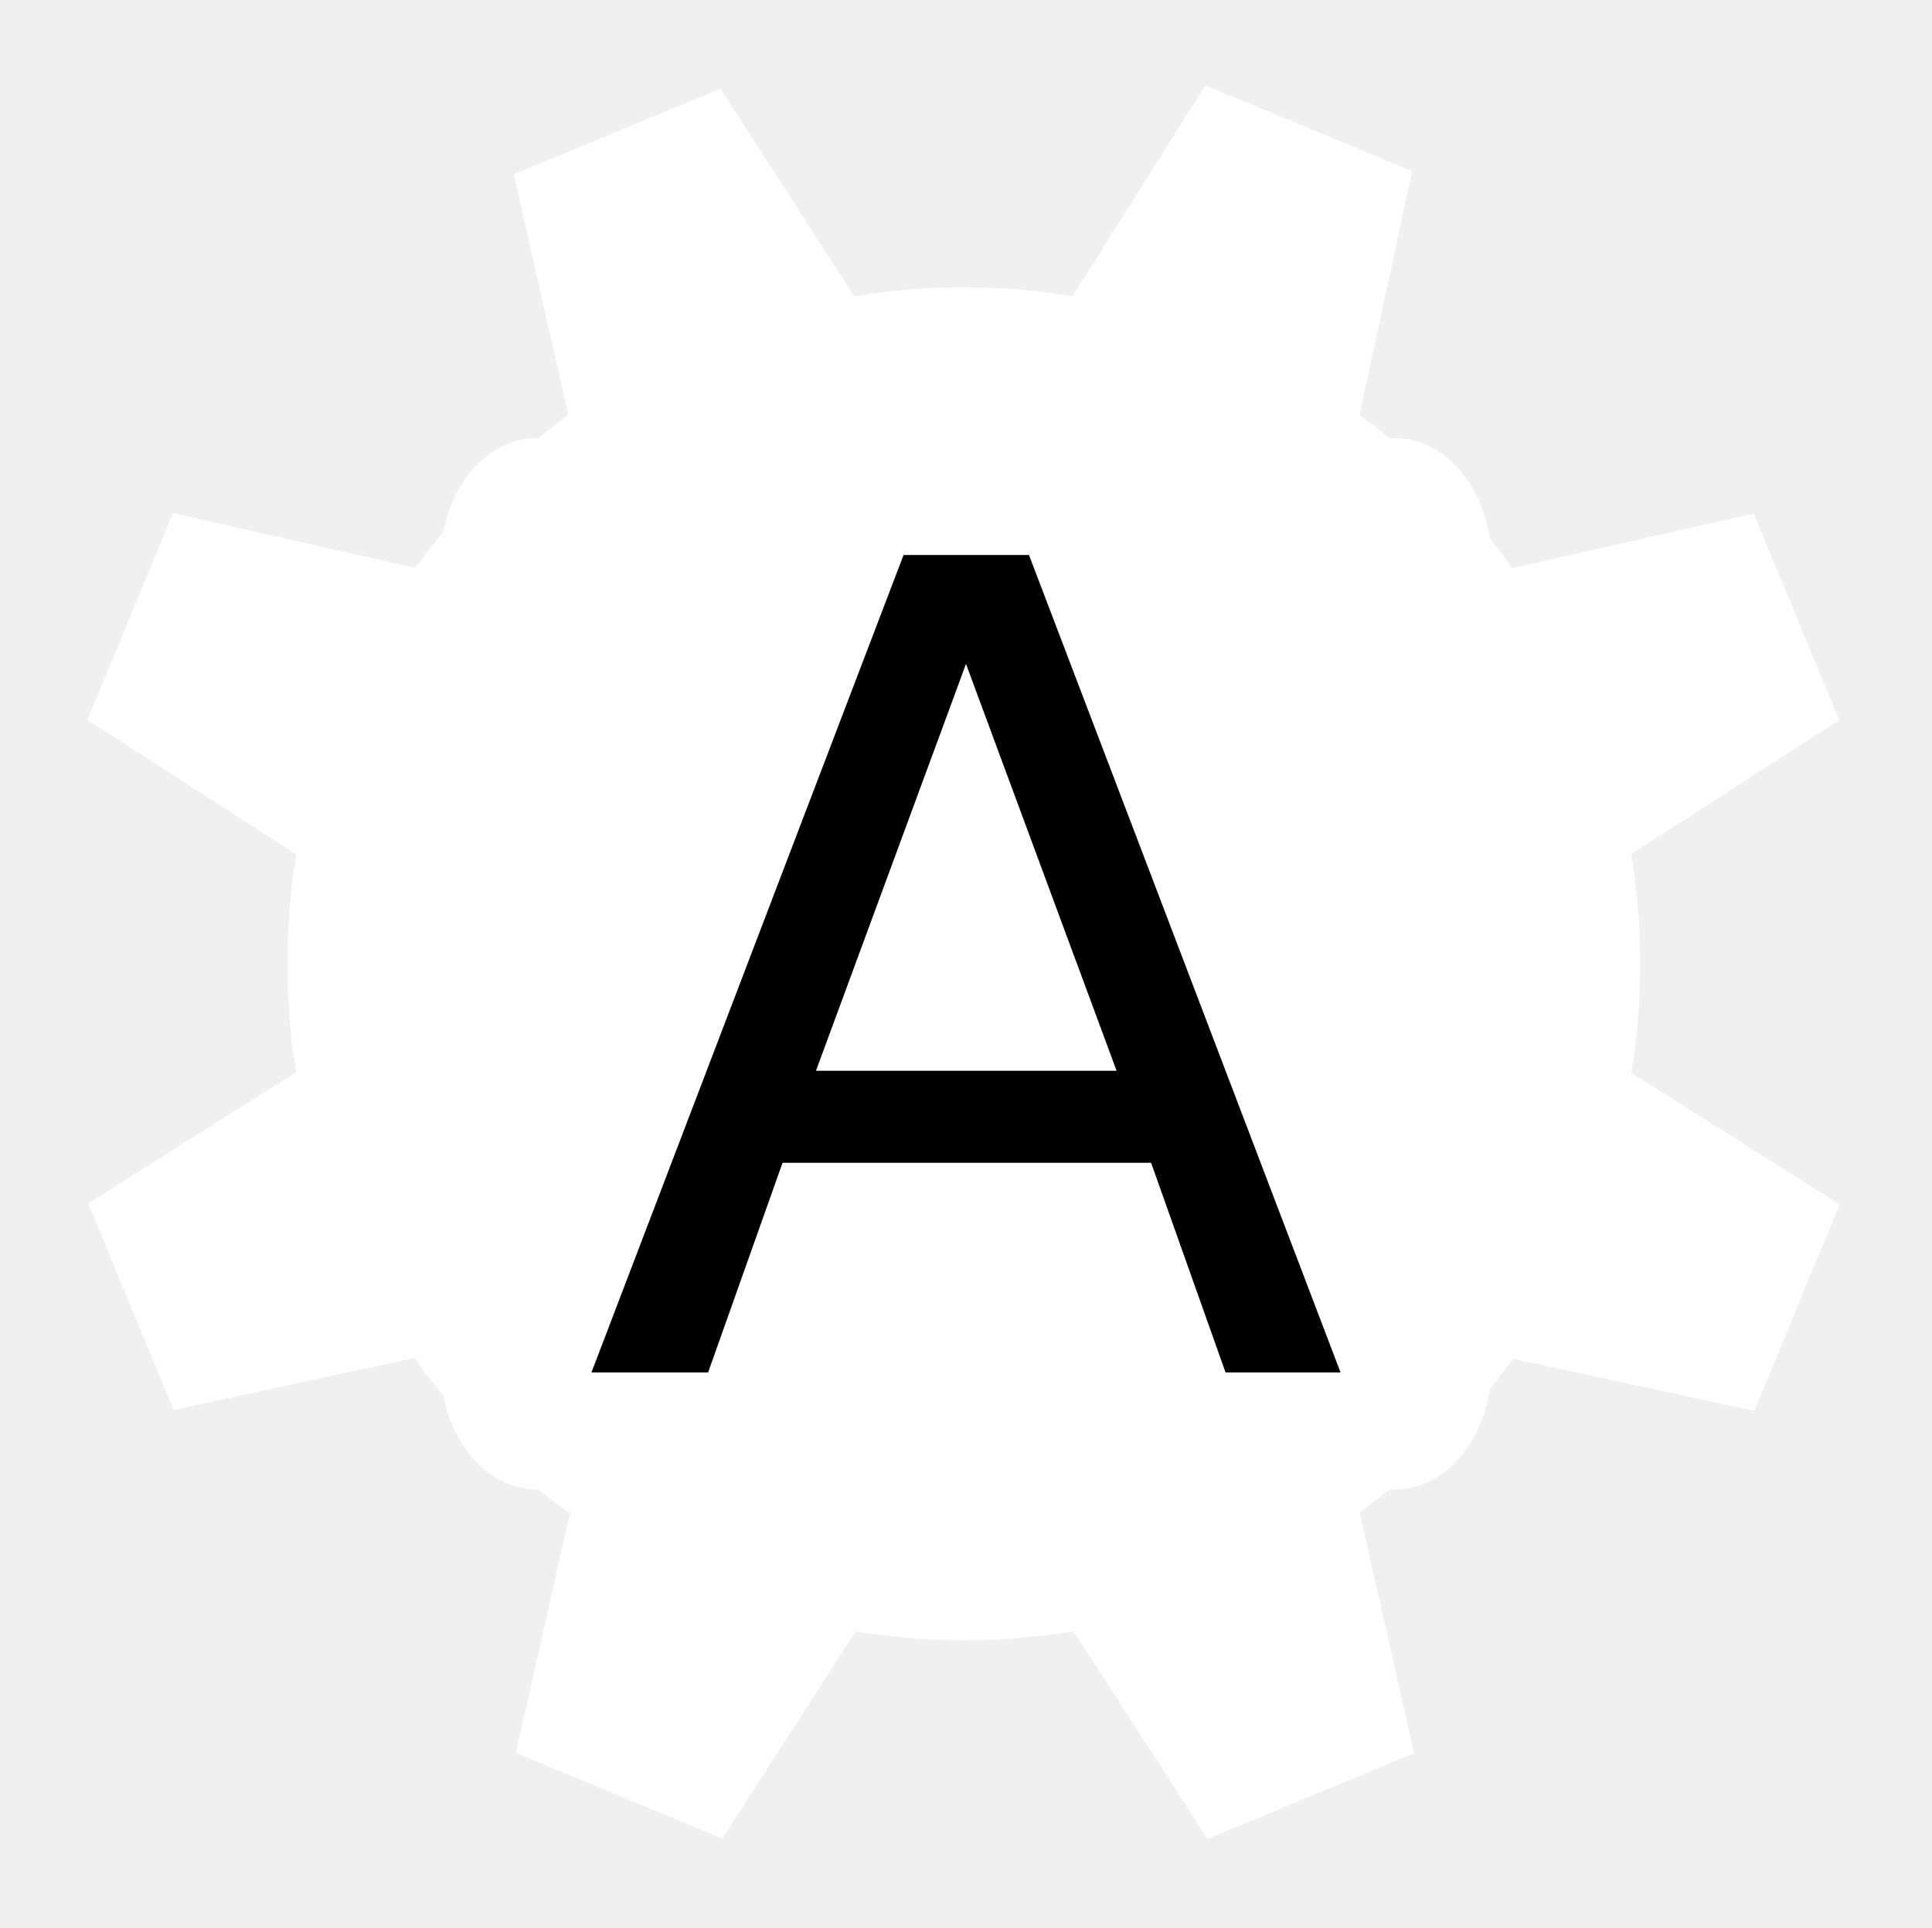
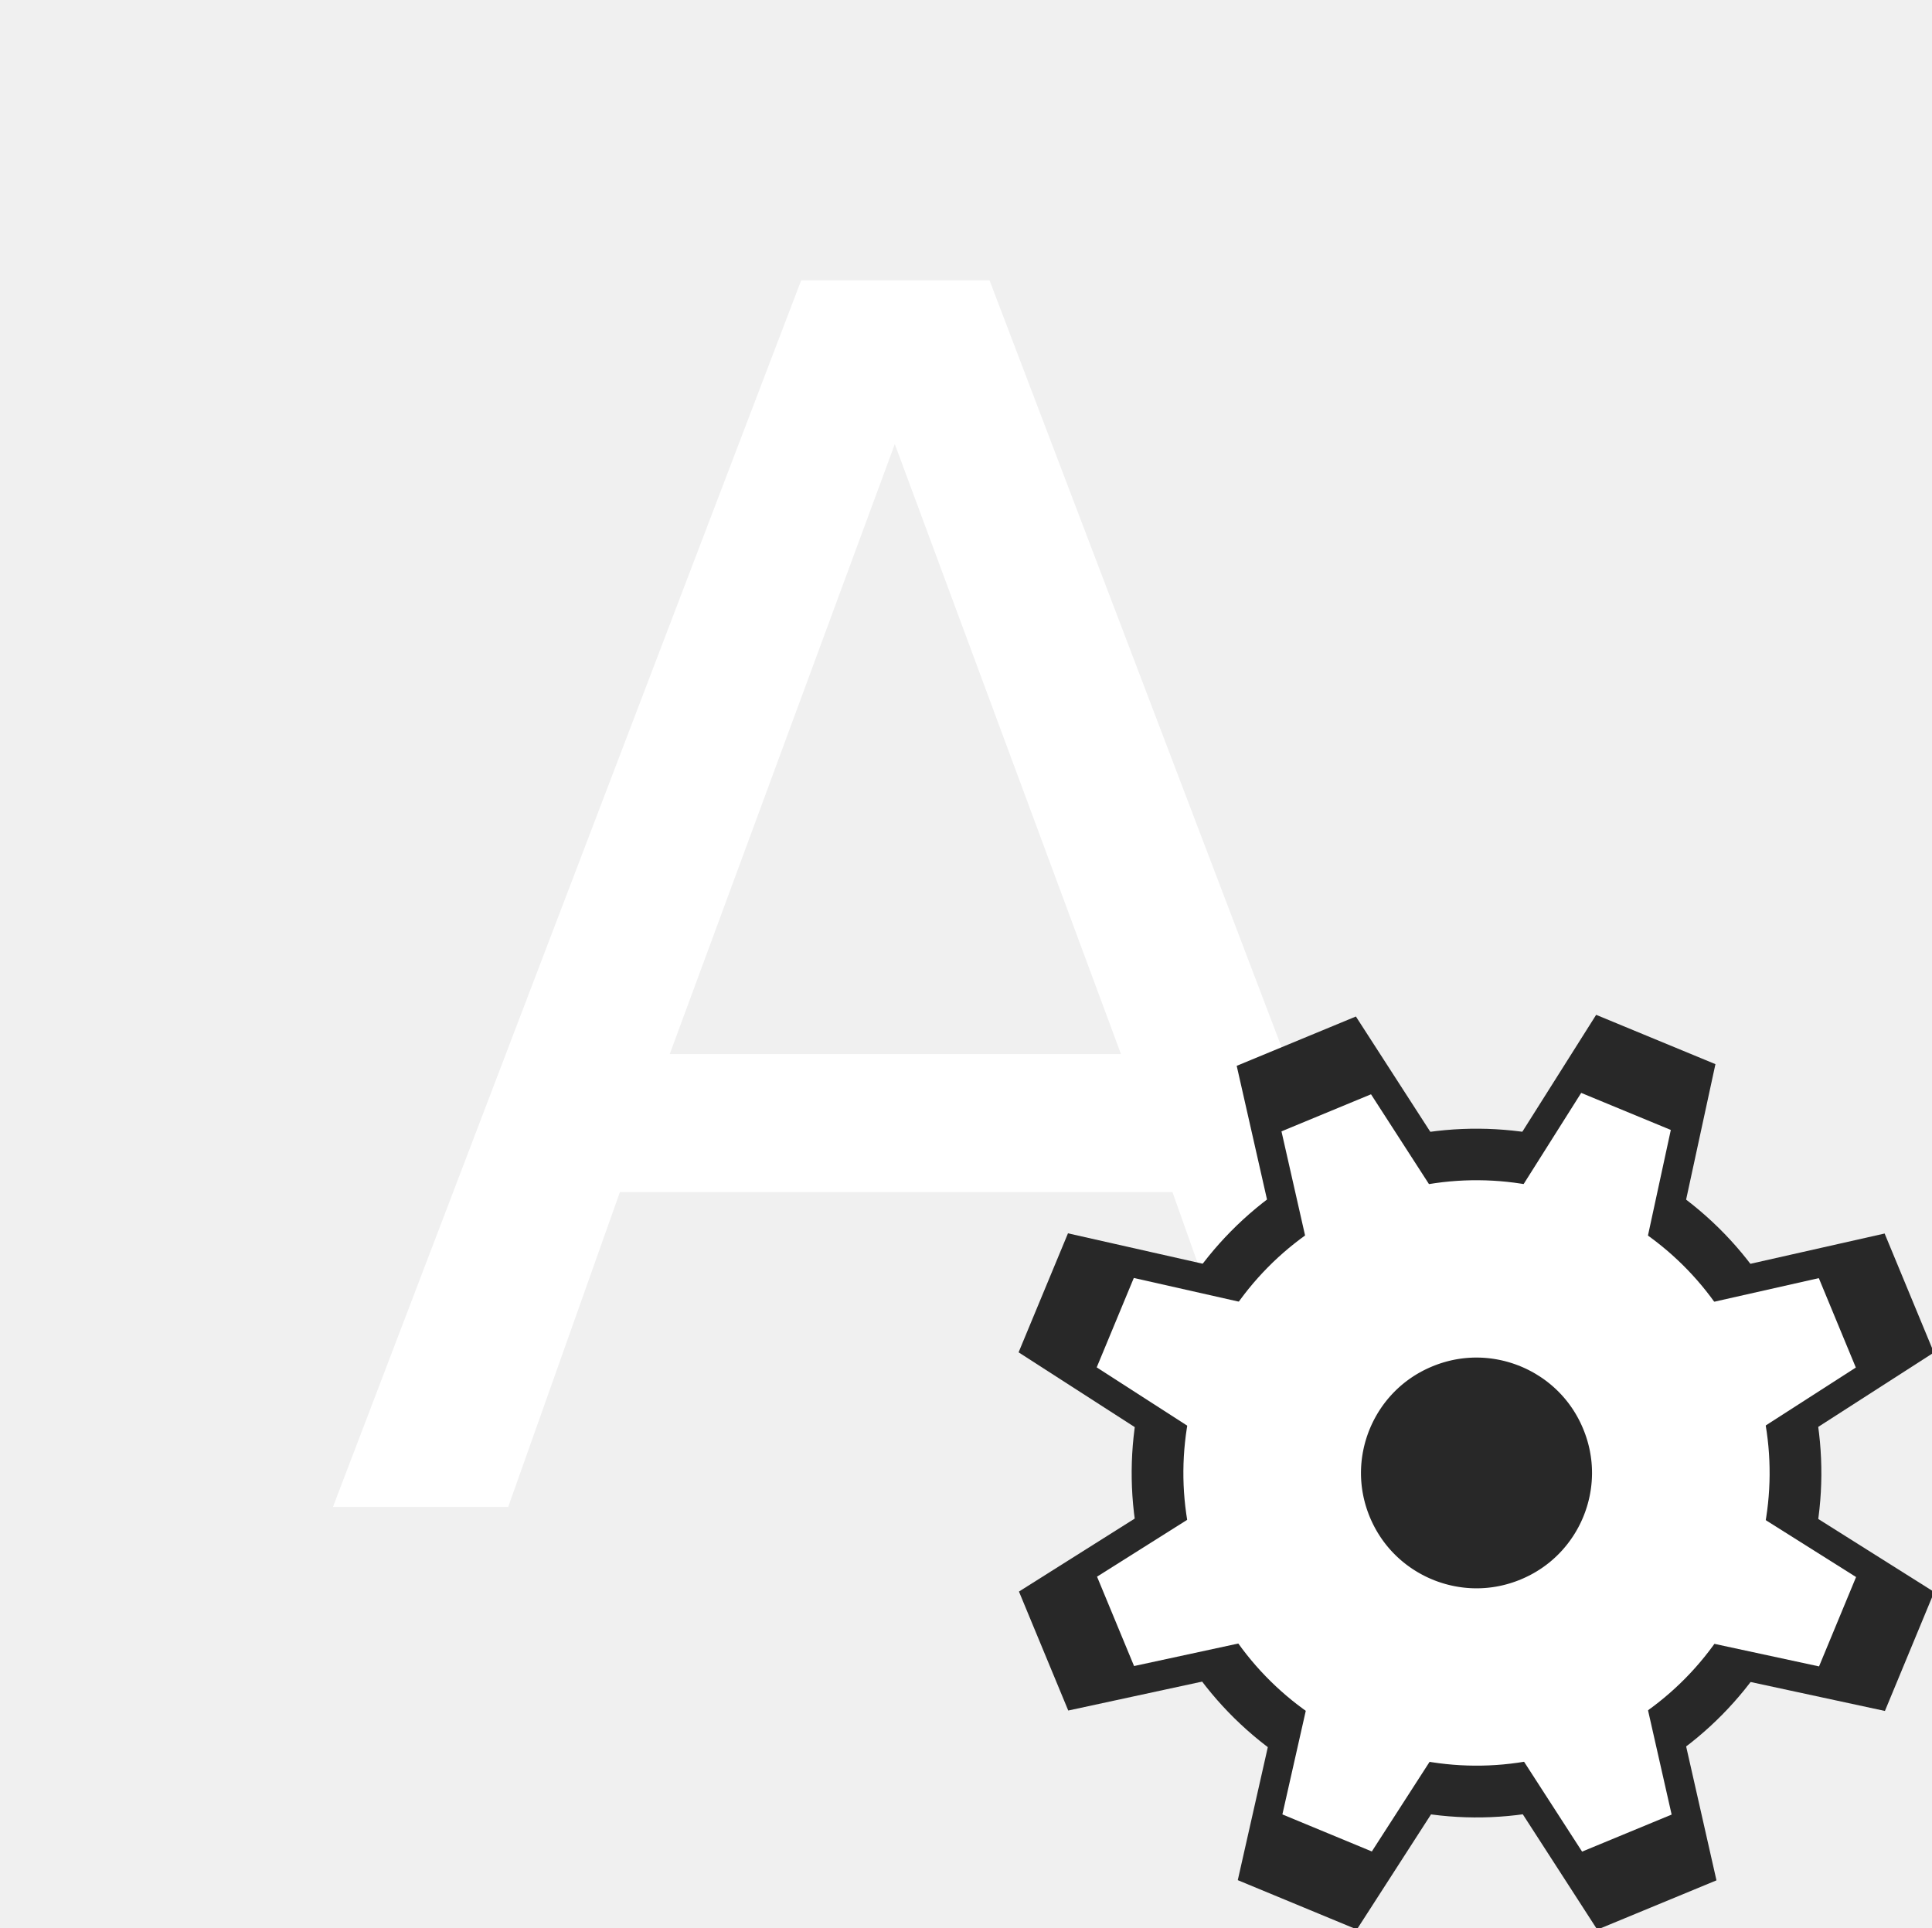
<svg xmlns="http://www.w3.org/2000/svg" version="1.1" width="55.125" height="55" viewBox="0 0 55.125 55" id="Layer_1" xml:space="preserve">
  <defs id="defs25" />
-   <rect width="28.965" height="28.965" rx="2.241" ry="3.043" x="13.08" y="13.018" id="rect2835" style="fill:#ffffff;fill-opacity:1;fill-rule:evenodd;stroke:#ffffff;stroke-width:1.035;stroke-linecap:square;stroke-miterlimit:4;stroke-opacity:1;stroke-dasharray:none" />
-   <g id="g3">
-     <polygon points="26.891,12.363 17.238,16.369 14.659,4.975 20.555,2.531 " id="polygon5" style="fill:#ffffff" />
-     <polygon points="42.646,26.88 38.649,17.228 50.04,14.654 52.477,20.55 " id="polygon7" style="fill:#ffffff" />
-     <polygon points="28.117,42.645 37.775,38.645 40.349,50.029 34.453,52.471 " id="polygon9" style="fill:#ffffff" />
-     <polygon points="37.824,16.315 28.171,12.309 34.394,2.439 40.295,4.882 " id="polygon11" style="fill:#ffffff" />
-     <polygon points="38.628,37.791 42.623,28.139 52.493,34.365 50.055,40.258 " id="polygon13" style="fill:#ffffff" />
-     <polygon points="16.385,37.76 12.391,28.105 2.515,34.34 4.953,40.234 " id="polygon15" style="fill:#ffffff" />
-     <polygon points="12.319,26.875 16.32,17.216 4.936,14.643 2.493,20.539 " id="polygon17" style="fill:#ffffff" />
-     <polygon points="26.939,42.623 17.287,38.629 14.719,50.018 20.609,52.461 " id="polygon19" style="fill:#ffffff" />
-     <path d="m 39.925,22.352 c 2.845,6.863 -0.412,14.728 -7.274,17.574 -6.867,2.85 -14.734,-0.418 -17.578,-7.281 -2.84,-6.862 0.418,-14.733 7.279,-17.572 6.862,-2.845 14.734,0.417 17.573,7.279 z" id="path21" style="fill:none;stroke:#ffffff;stroke-width:11.694" />
+   <text x="9.125" y="43" id="text2837" xml:space="preserve" style="font-size:40px;font-style:normal;font-weight:normal;fill:#ffffff;fill-opacity:1;stroke:none;font-family:Bitstream Vera Sans">
+     <tspan x="9.125" y="43" id="tspan2839" style="font-size:48px;font-style:normal;font-variant:normal;font-weight:normal;font-stretch:normal;fill:#ffffff;fill-opacity:1;font-family:DejaVu Sans;-inkscape-font-specification:DejaVu Sans">A</tspan>
+   </text>
+   <g transform="matrix(1.083333,0,0,1.081788,-11.35635,-4.512986)" id="g4392">
+     <g transform="matrix(0.4705882,0,0,0.4705882,36.42969,30.08582)" id="g3-2" style="fill:#282828;fill-opacity:1;stroke:#282828;stroke-opacity:1">
+       <polygon points="20.555,2.531 26.891,12.363 17.238,16.369 14.659,4.975 " id="polygon5-2" style="fill:#282828;fill-opacity:1;stroke:#282828;stroke-opacity:1" />
+       <polygon points="52.477,20.55 42.646,26.88 38.649,17.228 50.04,14.654 " id="polygon7-8" style="fill:#282828;fill-opacity:1;stroke:#282828;stroke-opacity:1" />
+       <polygon points="34.453,52.471 28.117,42.645 37.775,38.645 40.349,50.029 " id="polygon9-4" style="fill:#282828;fill-opacity:1;stroke:#282828;stroke-opacity:1" />
+       <polygon points="40.295,4.882 37.824,16.315 28.171,12.309 34.394,2.439 " id="polygon11-3" style="fill:#282828;fill-opacity:1;stroke:#282828;stroke-opacity:1" />
+       <polygon points="50.055,40.258 38.628,37.791 42.623,28.139 52.493,34.365 " id="polygon13-1" style="fill:#282828;fill-opacity:1;stroke:#282828;stroke-opacity:1" />
+       <polygon points="4.953,40.234 16.385,37.76 12.391,28.105 2.515,34.34 " id="polygon15-1" style="fill:#282828;fill-opacity:1;stroke:#282828;stroke-opacity:1" />
+       <polygon points="2.493,20.539 12.319,26.875 16.32,17.216 4.936,14.643 " id="polygon17-1" style="fill:#282828;fill-opacity:1;stroke:#282828;stroke-opacity:1" />
+       <polygon points="20.609,52.461 26.939,42.623 17.287,38.629 14.719,50.018 " id="polygon19-9" style="fill:#282828;fill-opacity:1;stroke:#282828;stroke-opacity:1" />
+       <path d="m 39.925,22.352 c 2.845,6.863 -0.412,14.728 -7.274,17.574 -6.867,2.85 -14.734,-0.418 -17.578,-7.281 -2.84,-6.862 0.418,-14.733 7.279,-17.572 6.862,-2.845 14.734,0.417 17.573,7.279 z" id="path21-0" style="fill:#282828;fill-opacity:1;stroke:#282828;stroke-width:11.694;stroke-opacity:1" />
+     </g>
+     <g transform="matrix(0.4,0,0,0.4,38.37037,32.02382)" id="g3">
+       <polygon points="26.891,12.363 17.238,16.369 14.659,4.975 20.555,2.531 " id="polygon5" style="fill:#ffffff" />
+       <polygon points="42.646,26.88 38.649,17.228 50.04,14.654 52.477,20.55 " id="polygon7" style="fill:#ffffff" />
+       <polygon points="28.117,42.645 37.775,38.645 40.349,50.029 34.453,52.471 " id="polygon9" style="fill:#ffffff" />
+       <polygon points="37.824,16.315 28.171,12.309 34.394,2.439 40.295,4.882 " id="polygon11" style="fill:#ffffff" />
+       <polygon points="38.628,37.791 42.623,28.139 52.493,34.365 50.055,40.258 " id="polygon13" style="fill:#ffffff" />
+       <polygon points="16.385,37.76 12.391,28.105 2.515,34.34 4.953,40.234 " id="polygon15" style="fill:#ffffff" />
+       <polygon points="12.319,26.875 16.32,17.216 4.936,14.643 2.493,20.539 " id="polygon17" style="fill:#ffffff" />
+       <polygon points="26.939,42.623 17.287,38.629 14.719,50.018 20.609,52.461 " id="polygon19" style="fill:#ffffff" />
+       <path d="m 39.925,22.352 c 2.845,6.863 -0.412,14.728 -7.274,17.574 -6.867,2.85 -14.734,-0.418 -17.578,-7.281 -2.84,-6.862 0.418,-14.733 7.279,-17.572 6.862,-2.845 14.734,0.417 17.573,7.279 z" id="path21" style="fill:none;stroke:#ffffff;stroke-width:11.694" />
+     </g>
  </g>
-   <text x="16.625" y="39.164" id="text2837" xml:space="preserve" style="font-size:40px;font-style:normal;font-weight:normal;fill:#000000;fill-opacity:1;stroke:none;font-family:Bitstream Vera Sans">
-     <tspan x="16.625" y="39.164" id="tspan2839" style="font-size:32px;font-style:normal;font-variant:normal;font-weight:normal;font-stretch:normal;font-family:DejaVu Sans;-inkscape-font-specification:DejaVu Sans">A</tspan>
-   </text>
</svg>
